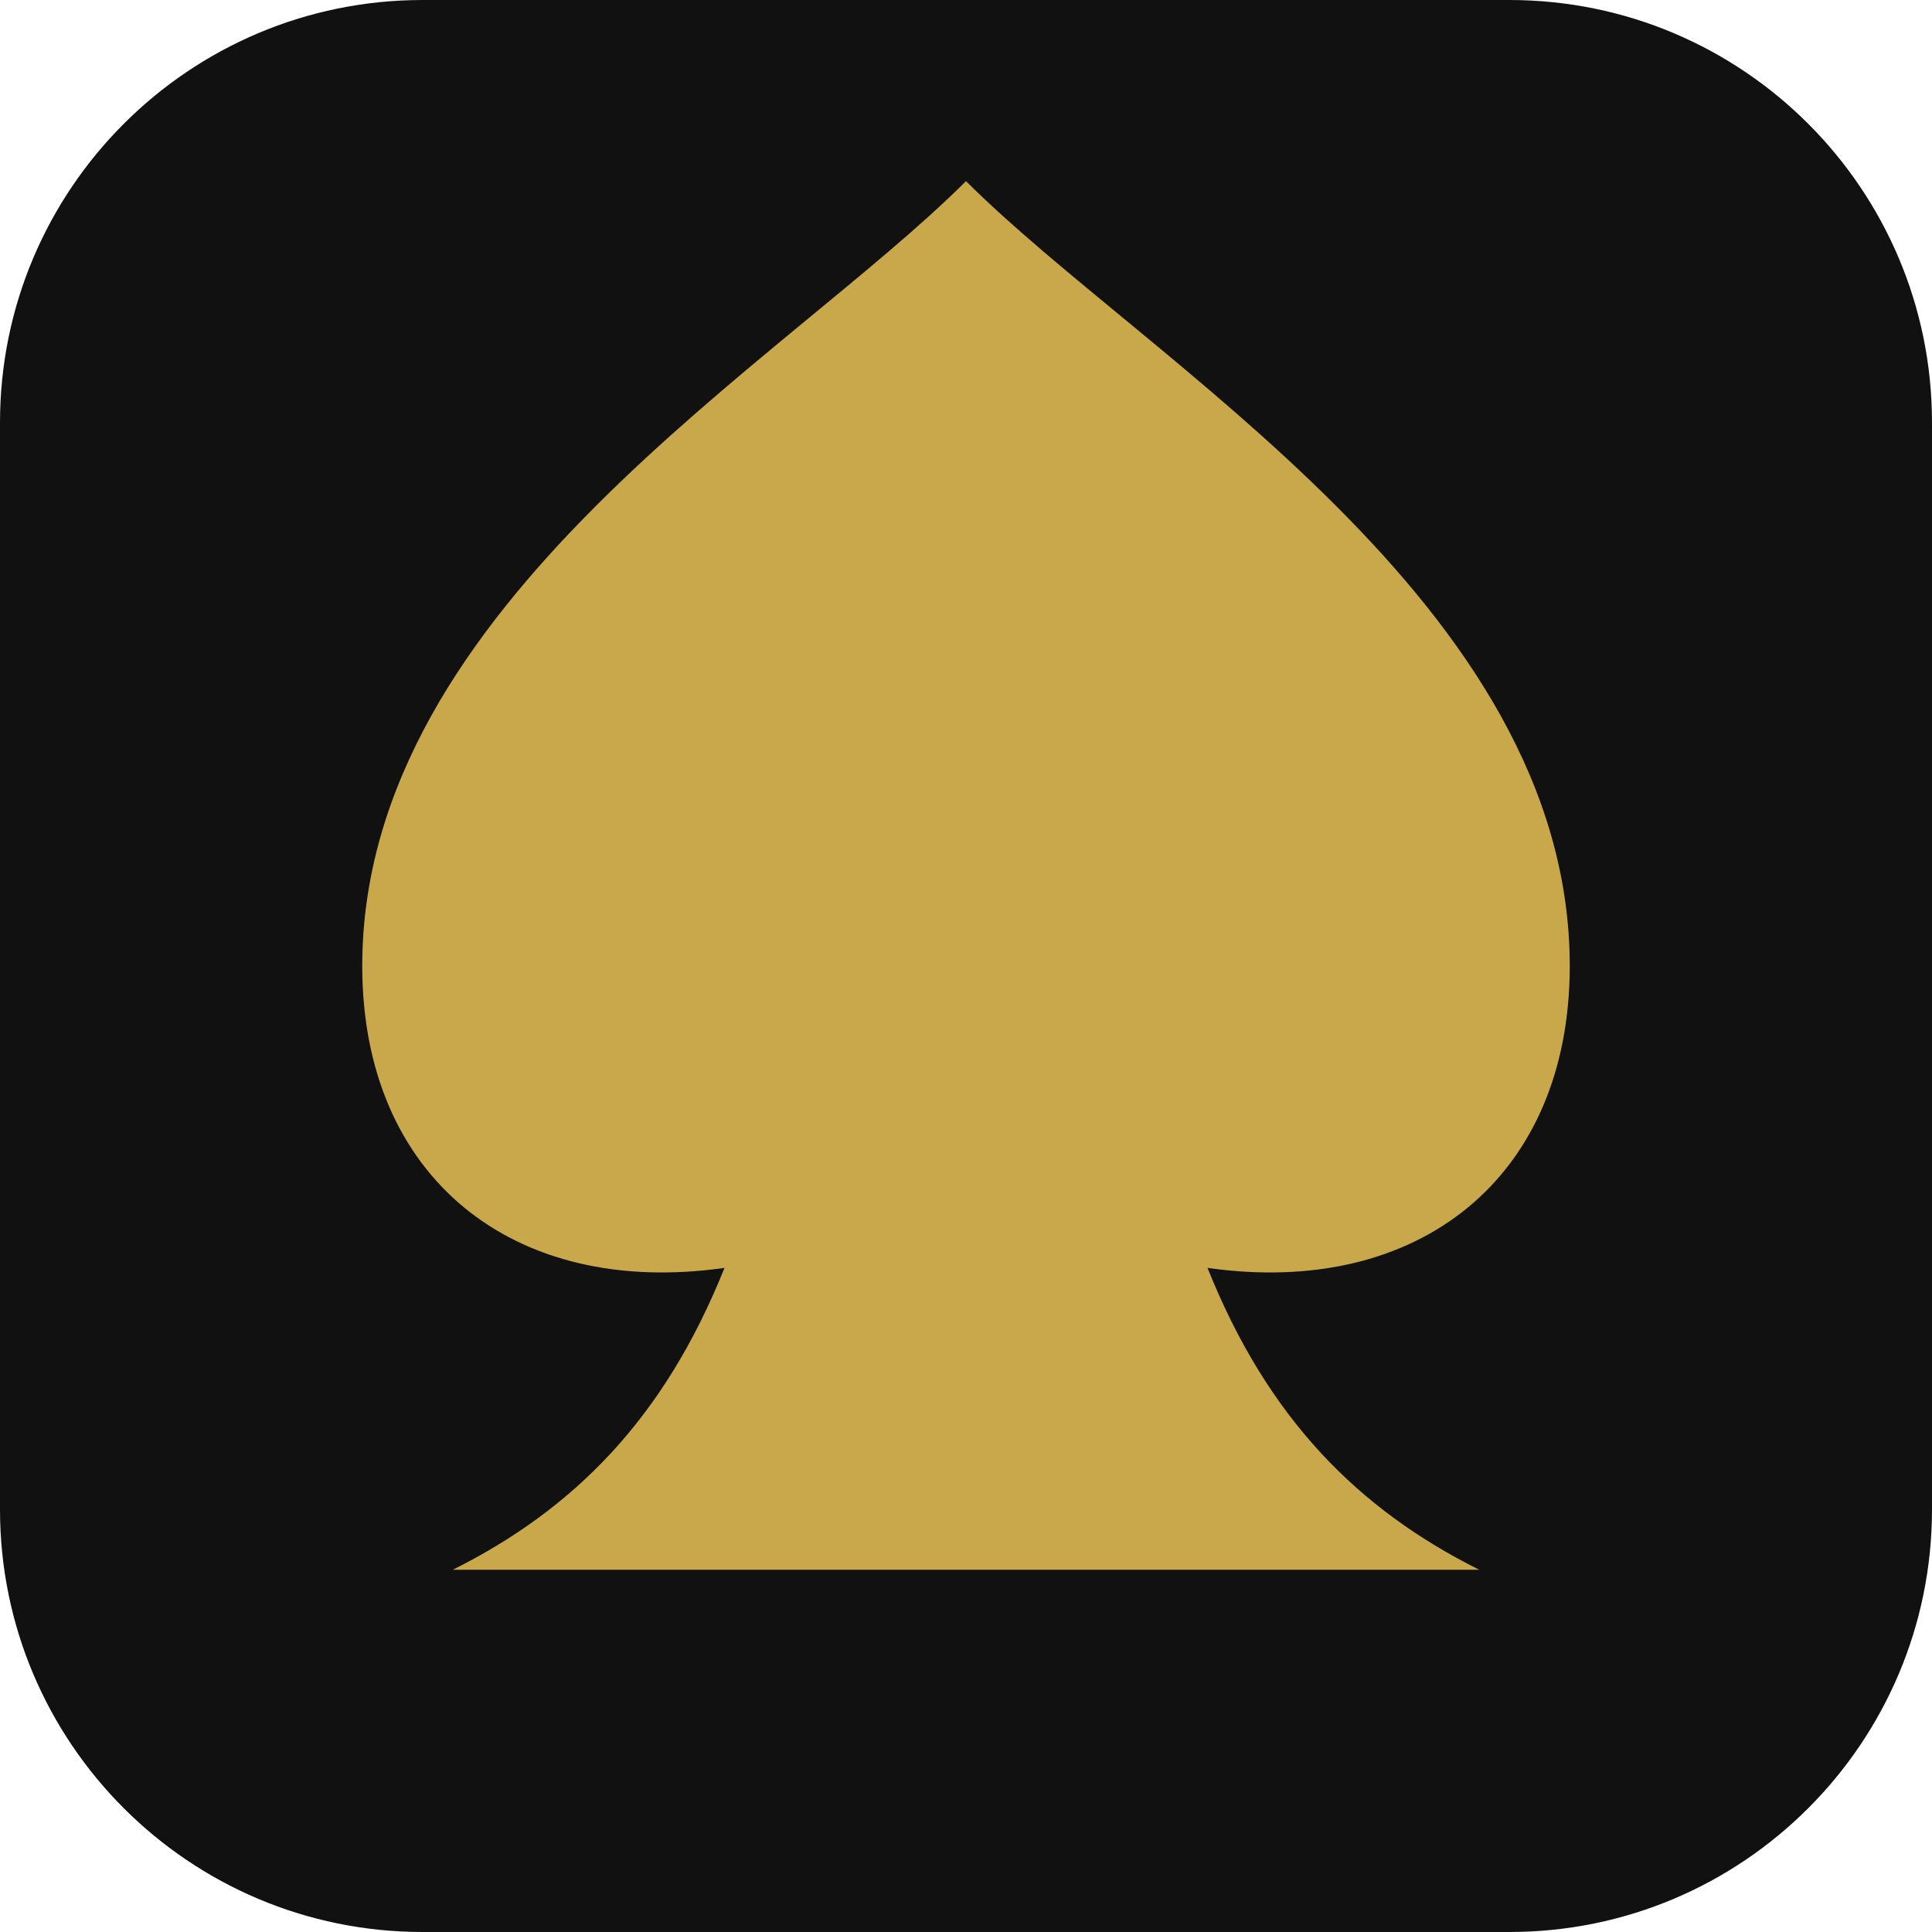
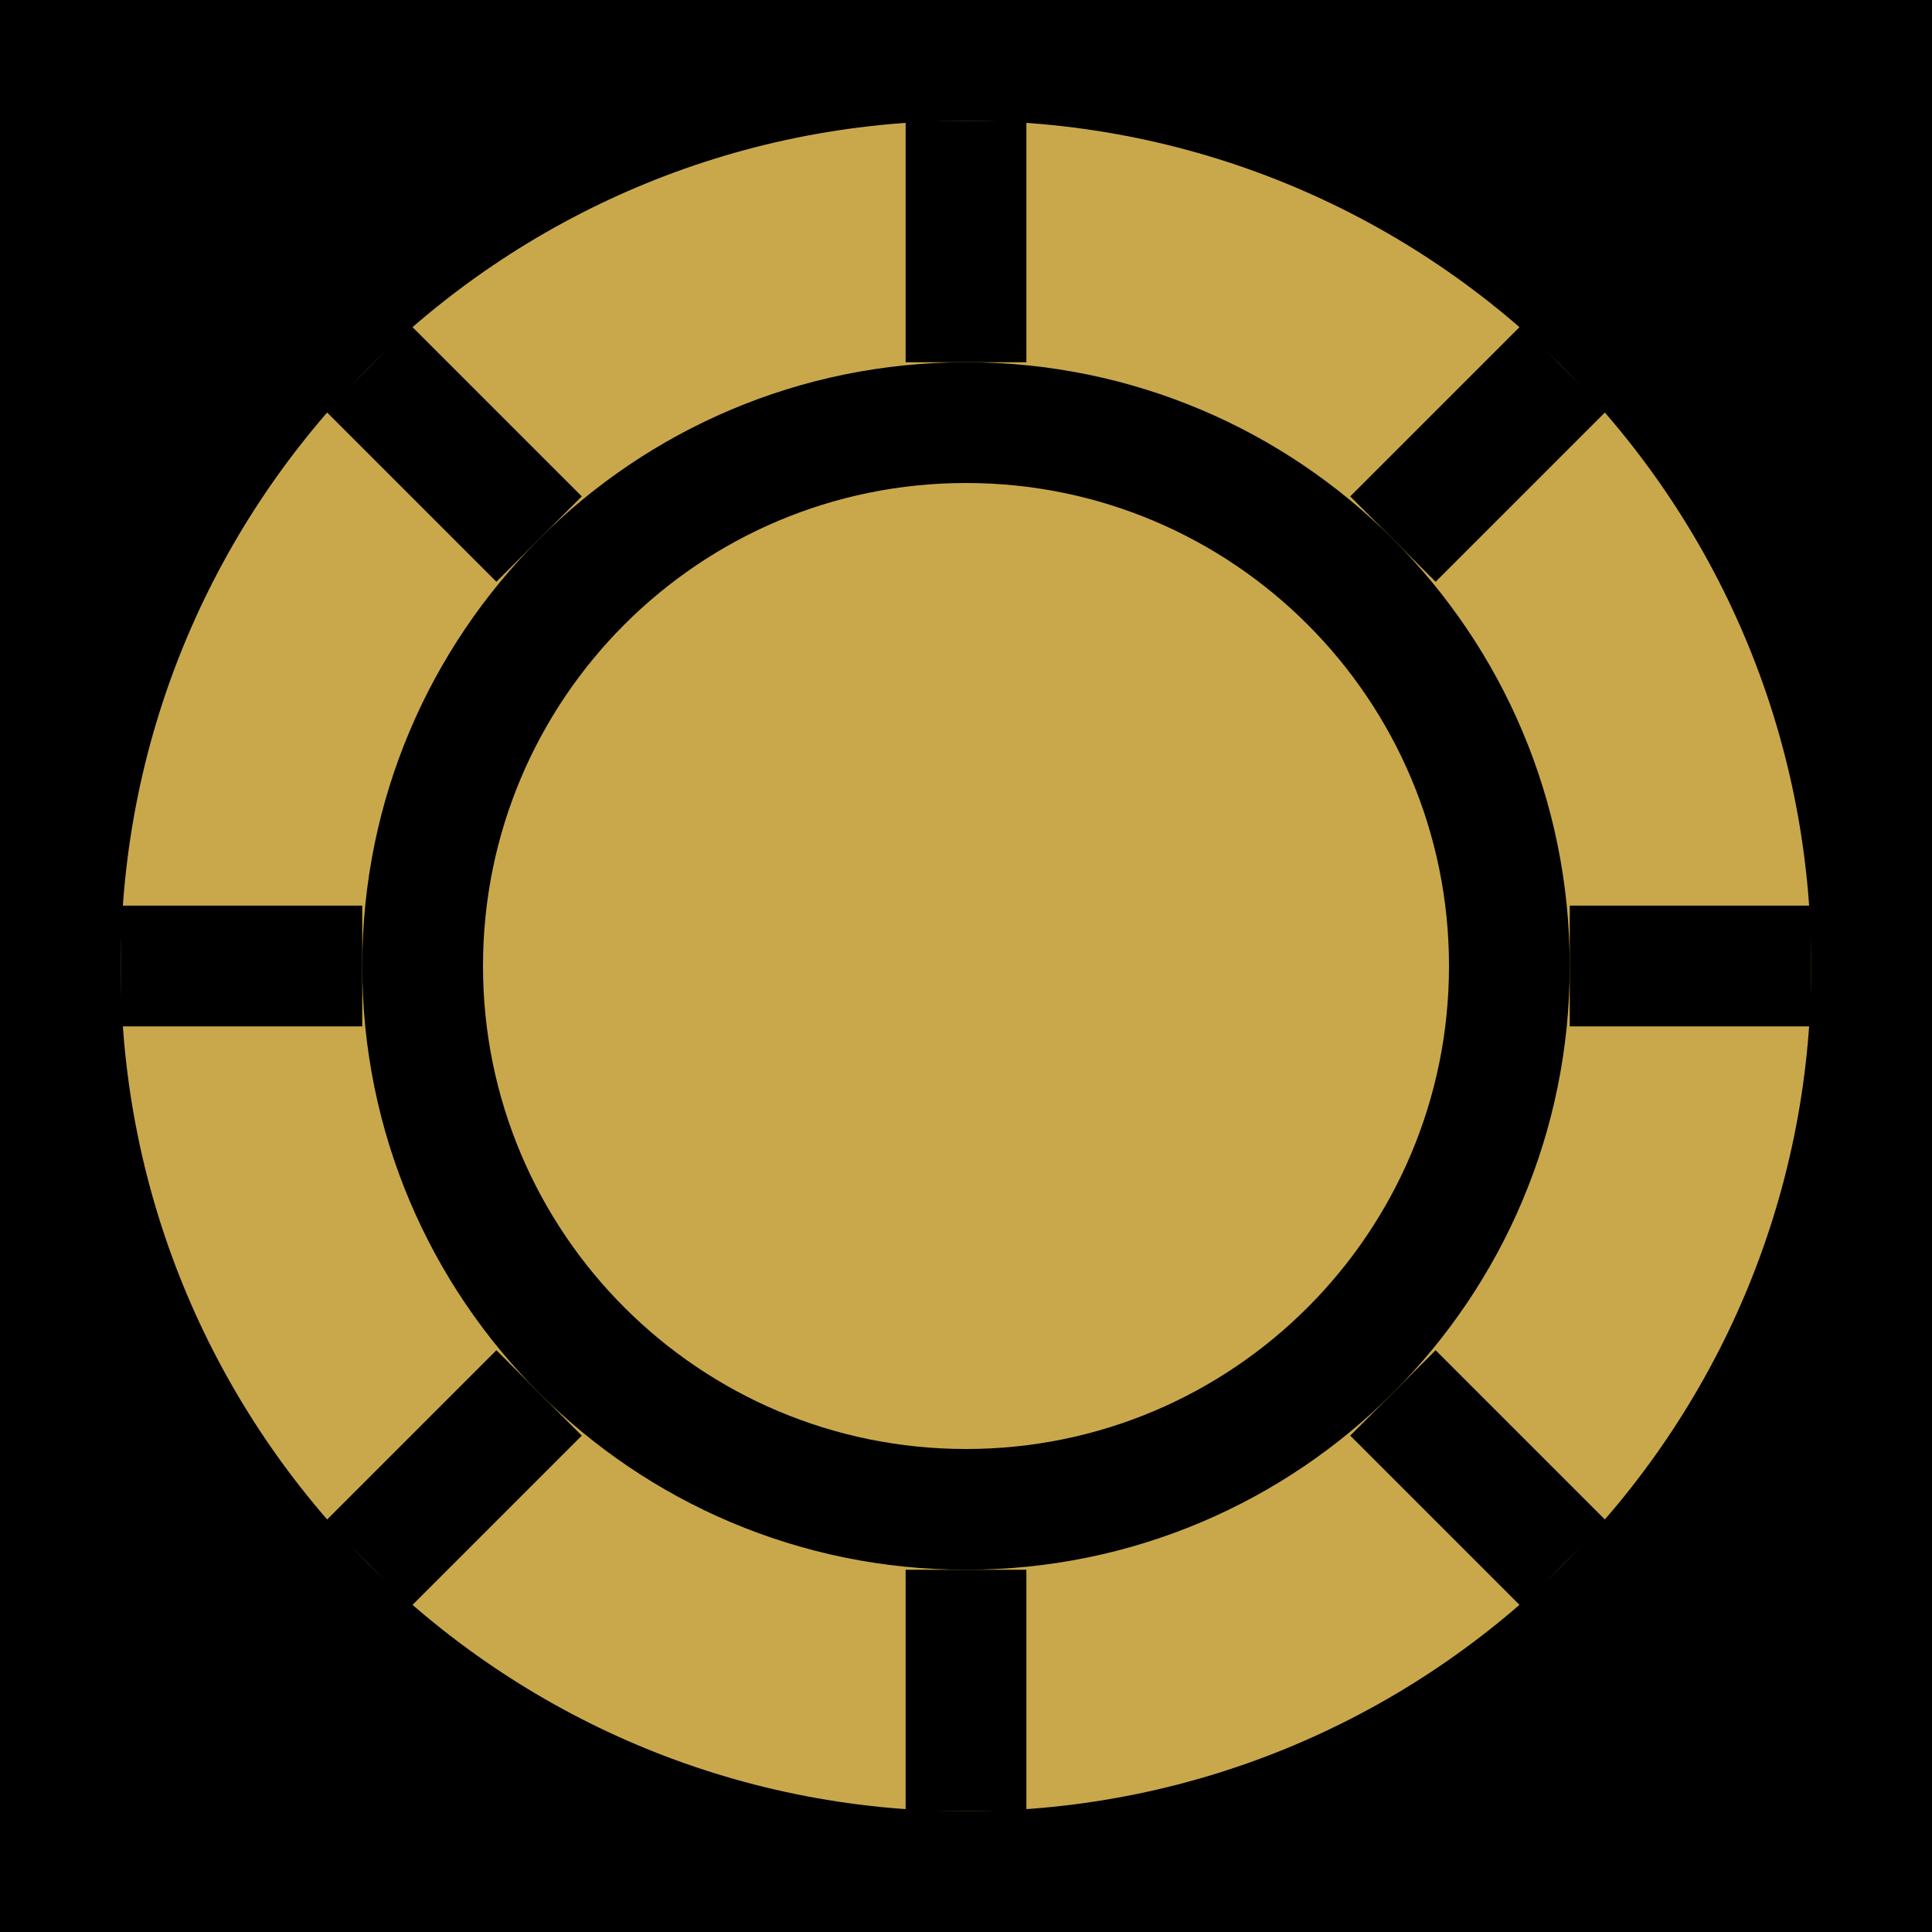
<svg xmlns="http://www.w3.org/2000/svg" viewBox="0 0 32 32">
-   <rect width="32" height="32" rx="7" fill="#111111" />
-   <path fill="#c9a84c" d="     M 16 3     C 13 6 6 10 6 16     C 6 19.5 8.5 21.5 12 21     C 11 23.5 9.5 25 7.5 26     L 24.5 26     C 22.5 25 21 23.5 20 21     C 23.5 21.5 26 19.5 26 16     C 26 10 19 6 16 3 Z   " />
+   <rect width="32" height="32" fill="#000" />
+   <circle cx="16" cy="16" r="14" fill="#c9a84c" />
+   <rect x="15" y="2" width="2" height="4" fill="#000" />
+   <rect x="15" y="2" width="2" height="4" fill="#000" transform="rotate(45 16 16)" />
+   <rect x="15" y="2" width="2" height="4" fill="#000" transform="rotate(90 16 16)" />
+   <rect x="15" y="2" width="2" height="4" fill="#000" transform="rotate(135 16 16)" />
+   <rect x="15" y="2" width="2" height="4" fill="#000" transform="rotate(180 16 16)" />
+   <rect x="15" y="2" width="2" height="4" fill="#000" transform="rotate(225 16 16)" />
+   <rect x="15" y="2" width="2" height="4" fill="#000" transform="rotate(270 16 16)" />
+   <rect x="15" y="2" width="2" height="4" fill="#000" transform="rotate(315 16 16)" />
+   <circle cx="16" cy="16" r="10" fill="#000" />
+   <circle cx="16" cy="16" r="8" fill="#c9a84c" />
</svg>
